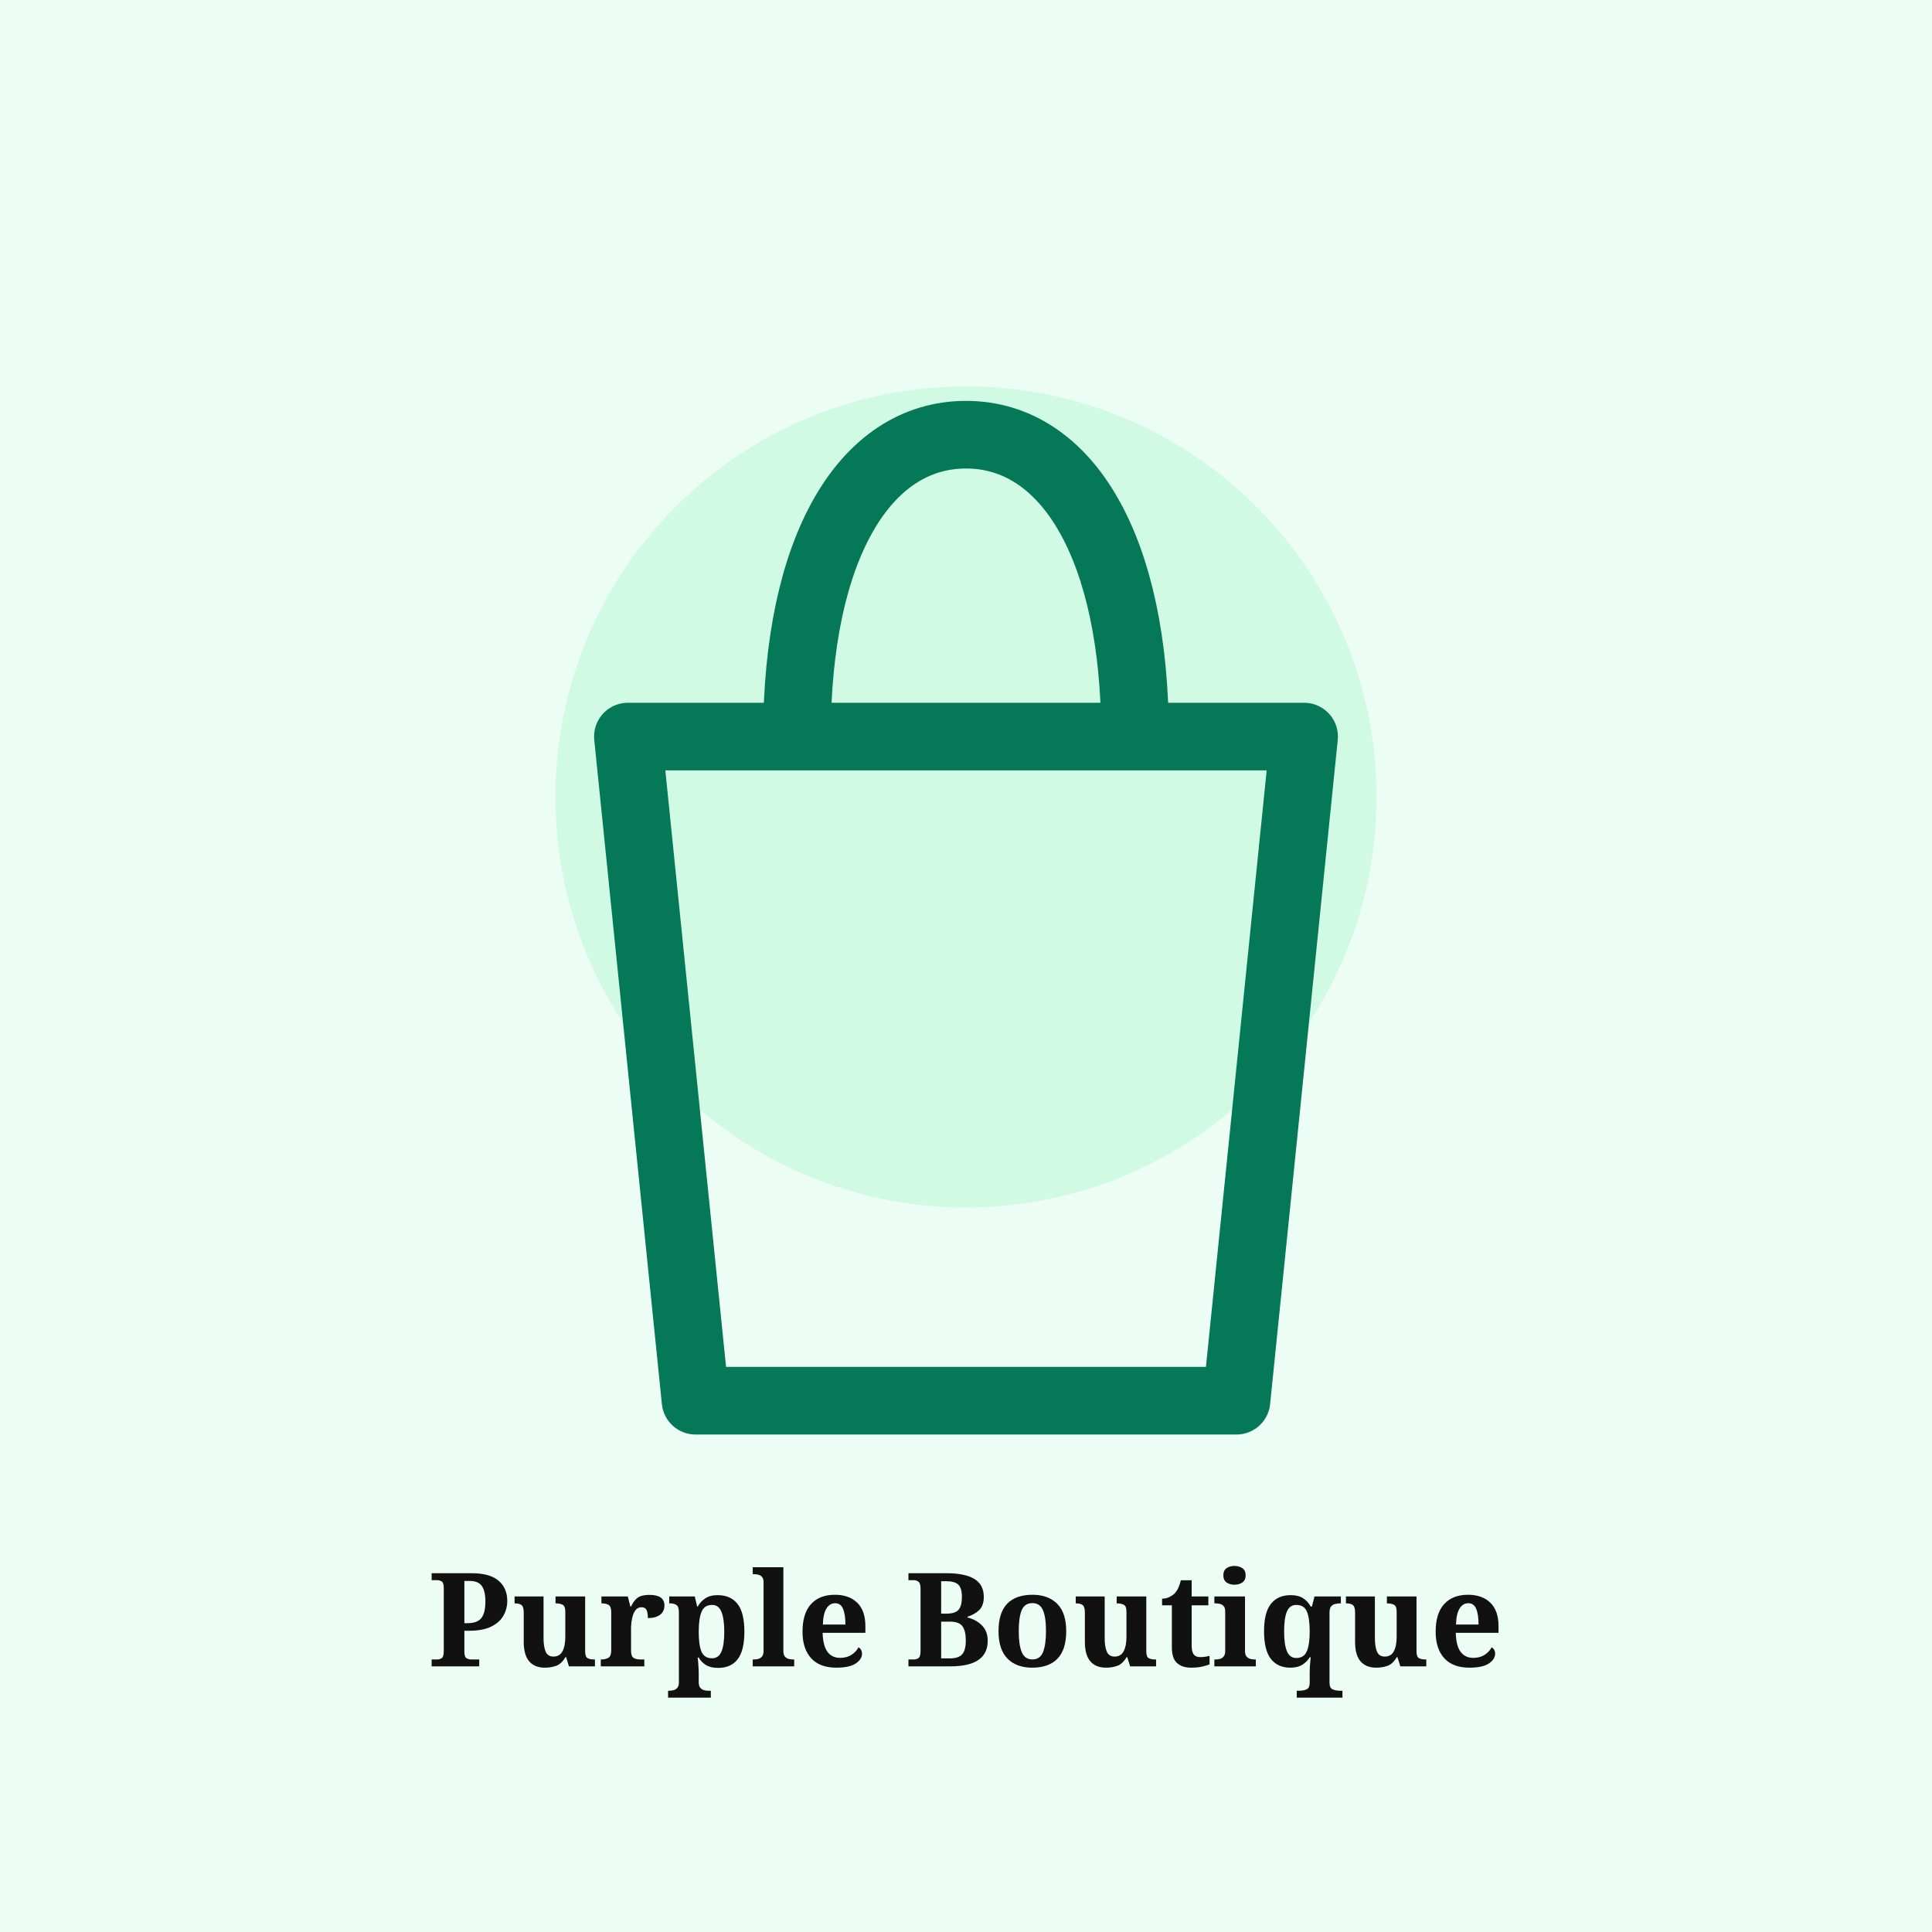
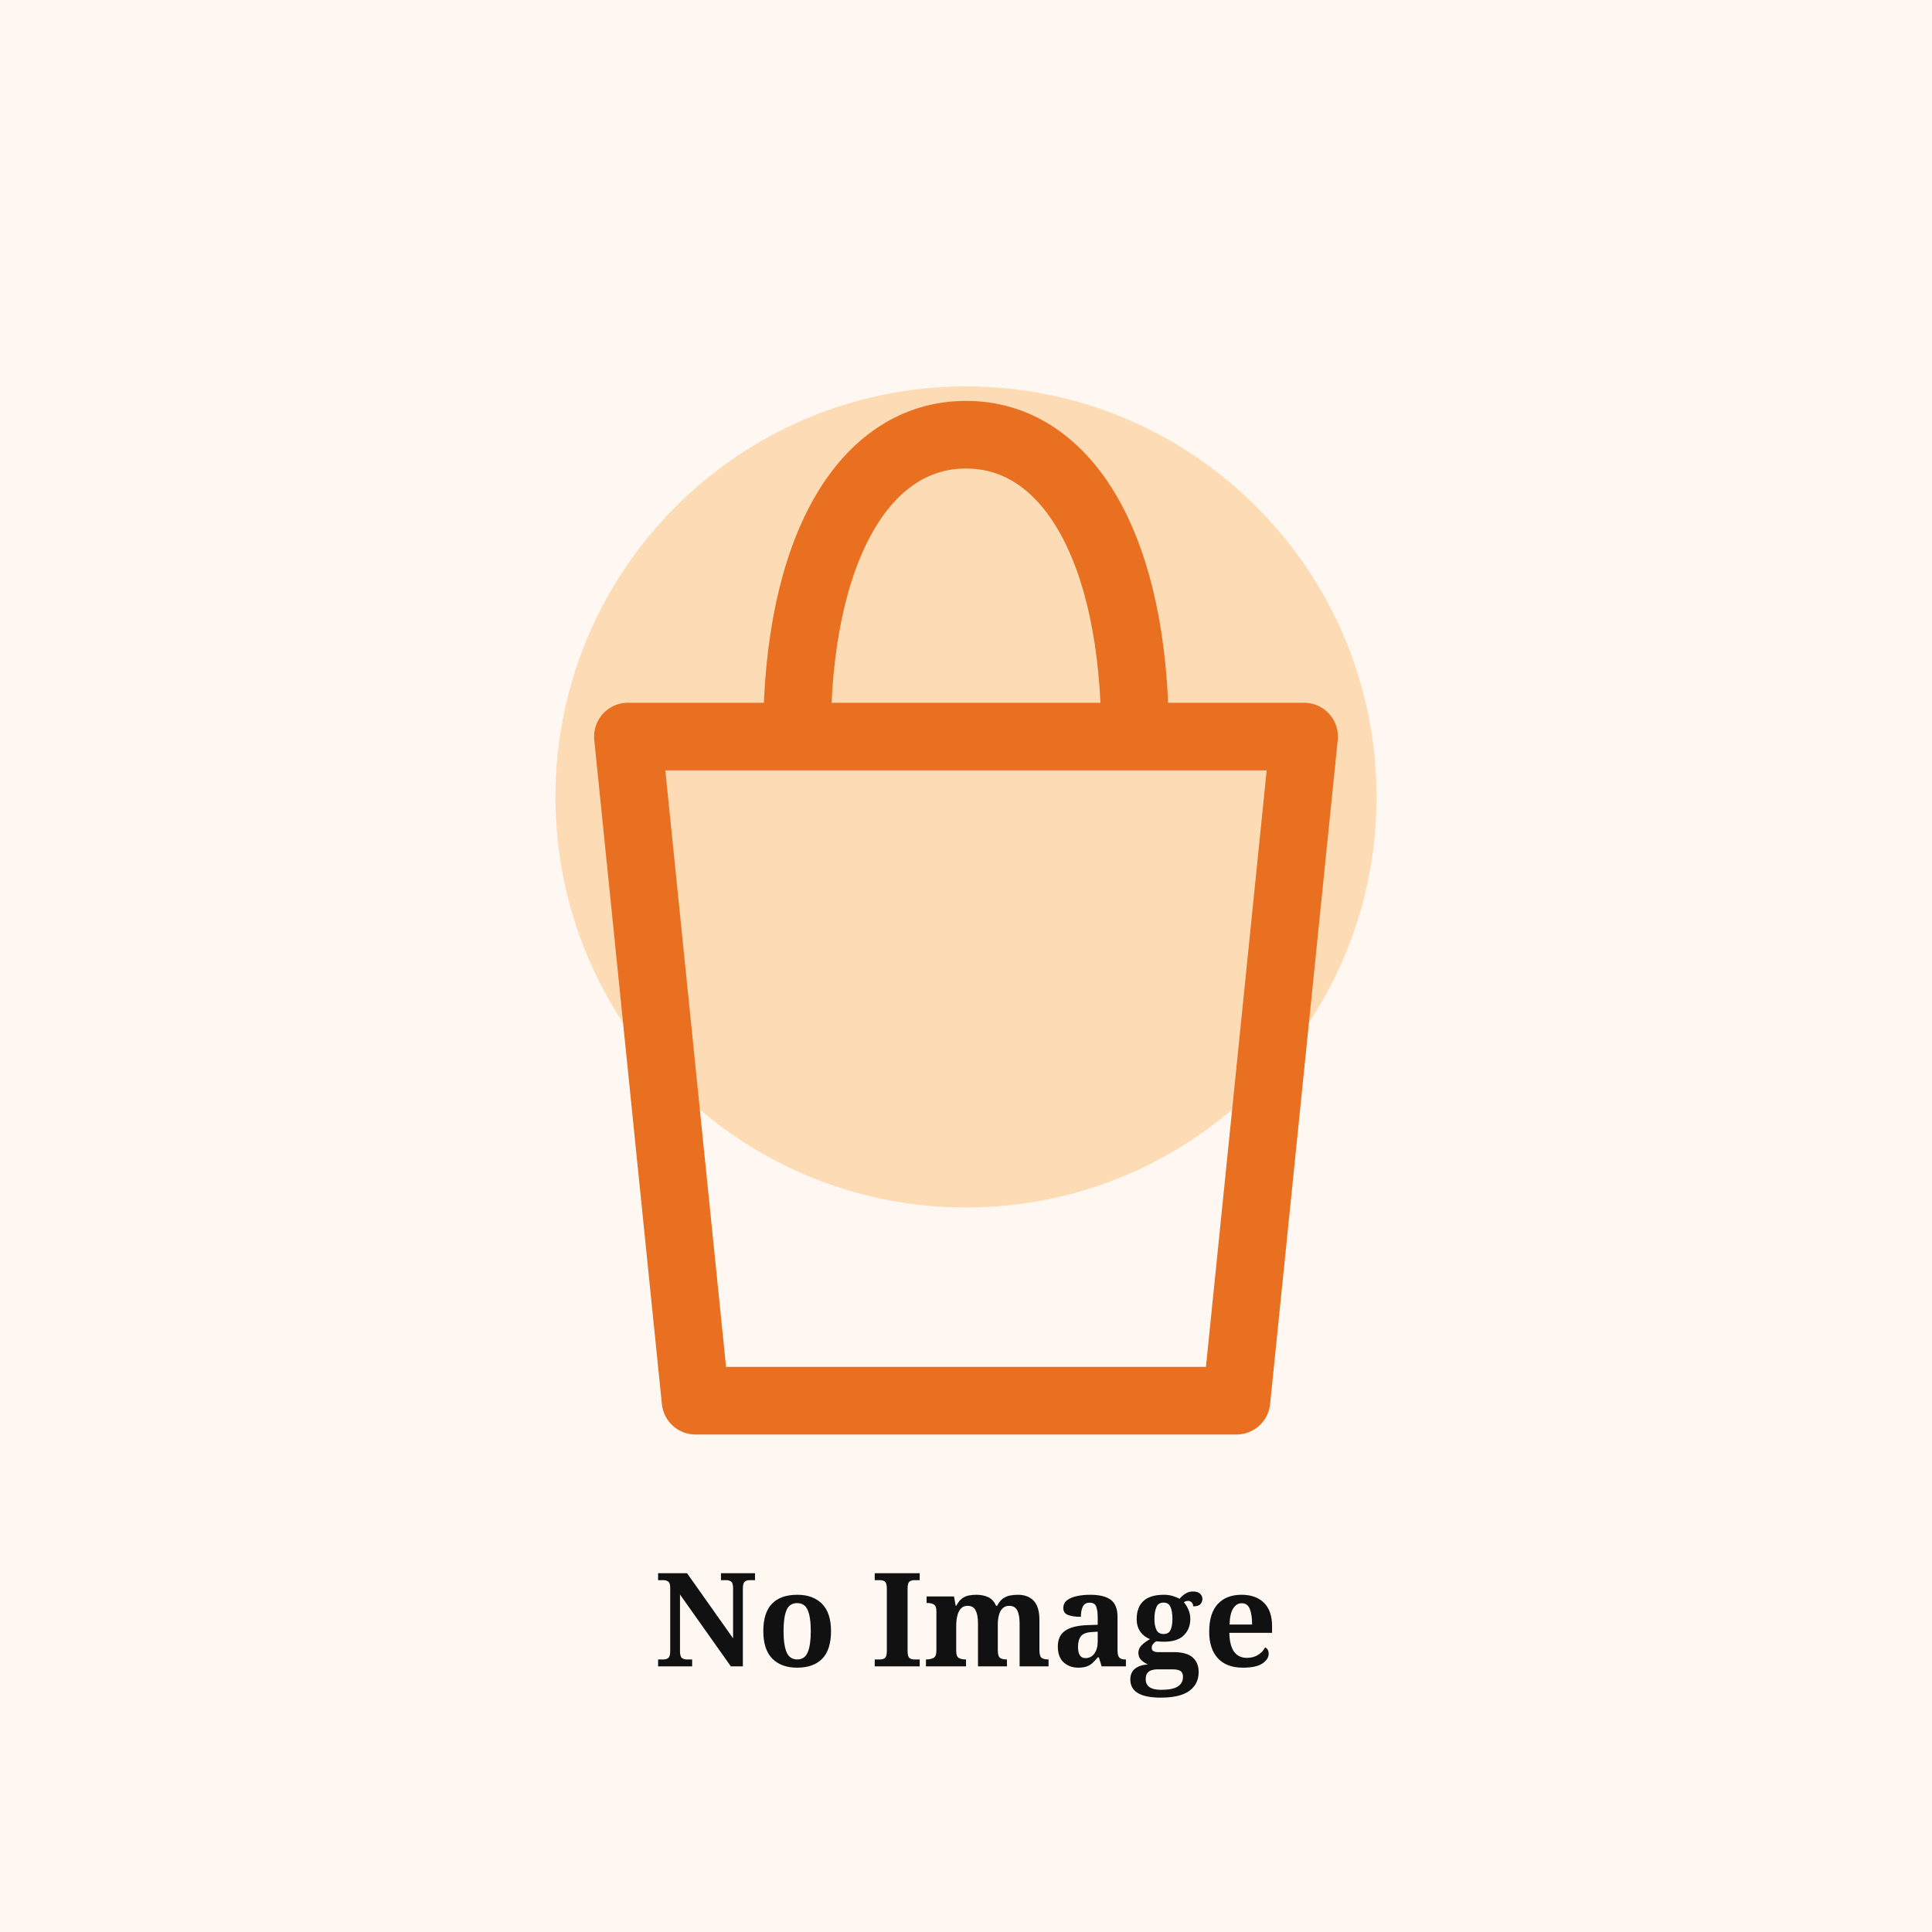
<svg xmlns="http://www.w3.org/2000/svg" viewBox="0 0 800 800" role="img" aria-labelledby="title">
-   <rect width="800" height="800" fill="#ecfdf5" />
-   <circle cx="400" cy="330" r="170" fill="#d1fae5" />
-   <path d="M260 305h280l-28 275H288l-28-275zm70 0c0-78 28-125 70-125s70 47 70 125" fill="none" stroke="#047857" stroke-width="28" stroke-linecap="round" stroke-linejoin="round" />
-   <text x="400" y="690" text-anchor="middle" fill="#111111" font-family="Georgia, serif" font-size="54" font-weight="700">Purple Boutique</text>
+   <rect width="800" height="800" fill="#FFF8F2" />
+   <circle cx="400" cy="330" r="170" fill="#FDDBB4" />
+   <path d="M260 305h280l-28 275H288l-28-275zm70 0c0-78 28-125 70-125s70 47 70 125" fill="none" stroke="#E87020" stroke-width="28" stroke-linecap="round" stroke-linejoin="round" />
+   <text x="400" y="690" text-anchor="middle" fill="#111111" font-family="Georgia, serif" font-size="54" font-weight="700">No Image</text>
</svg>
